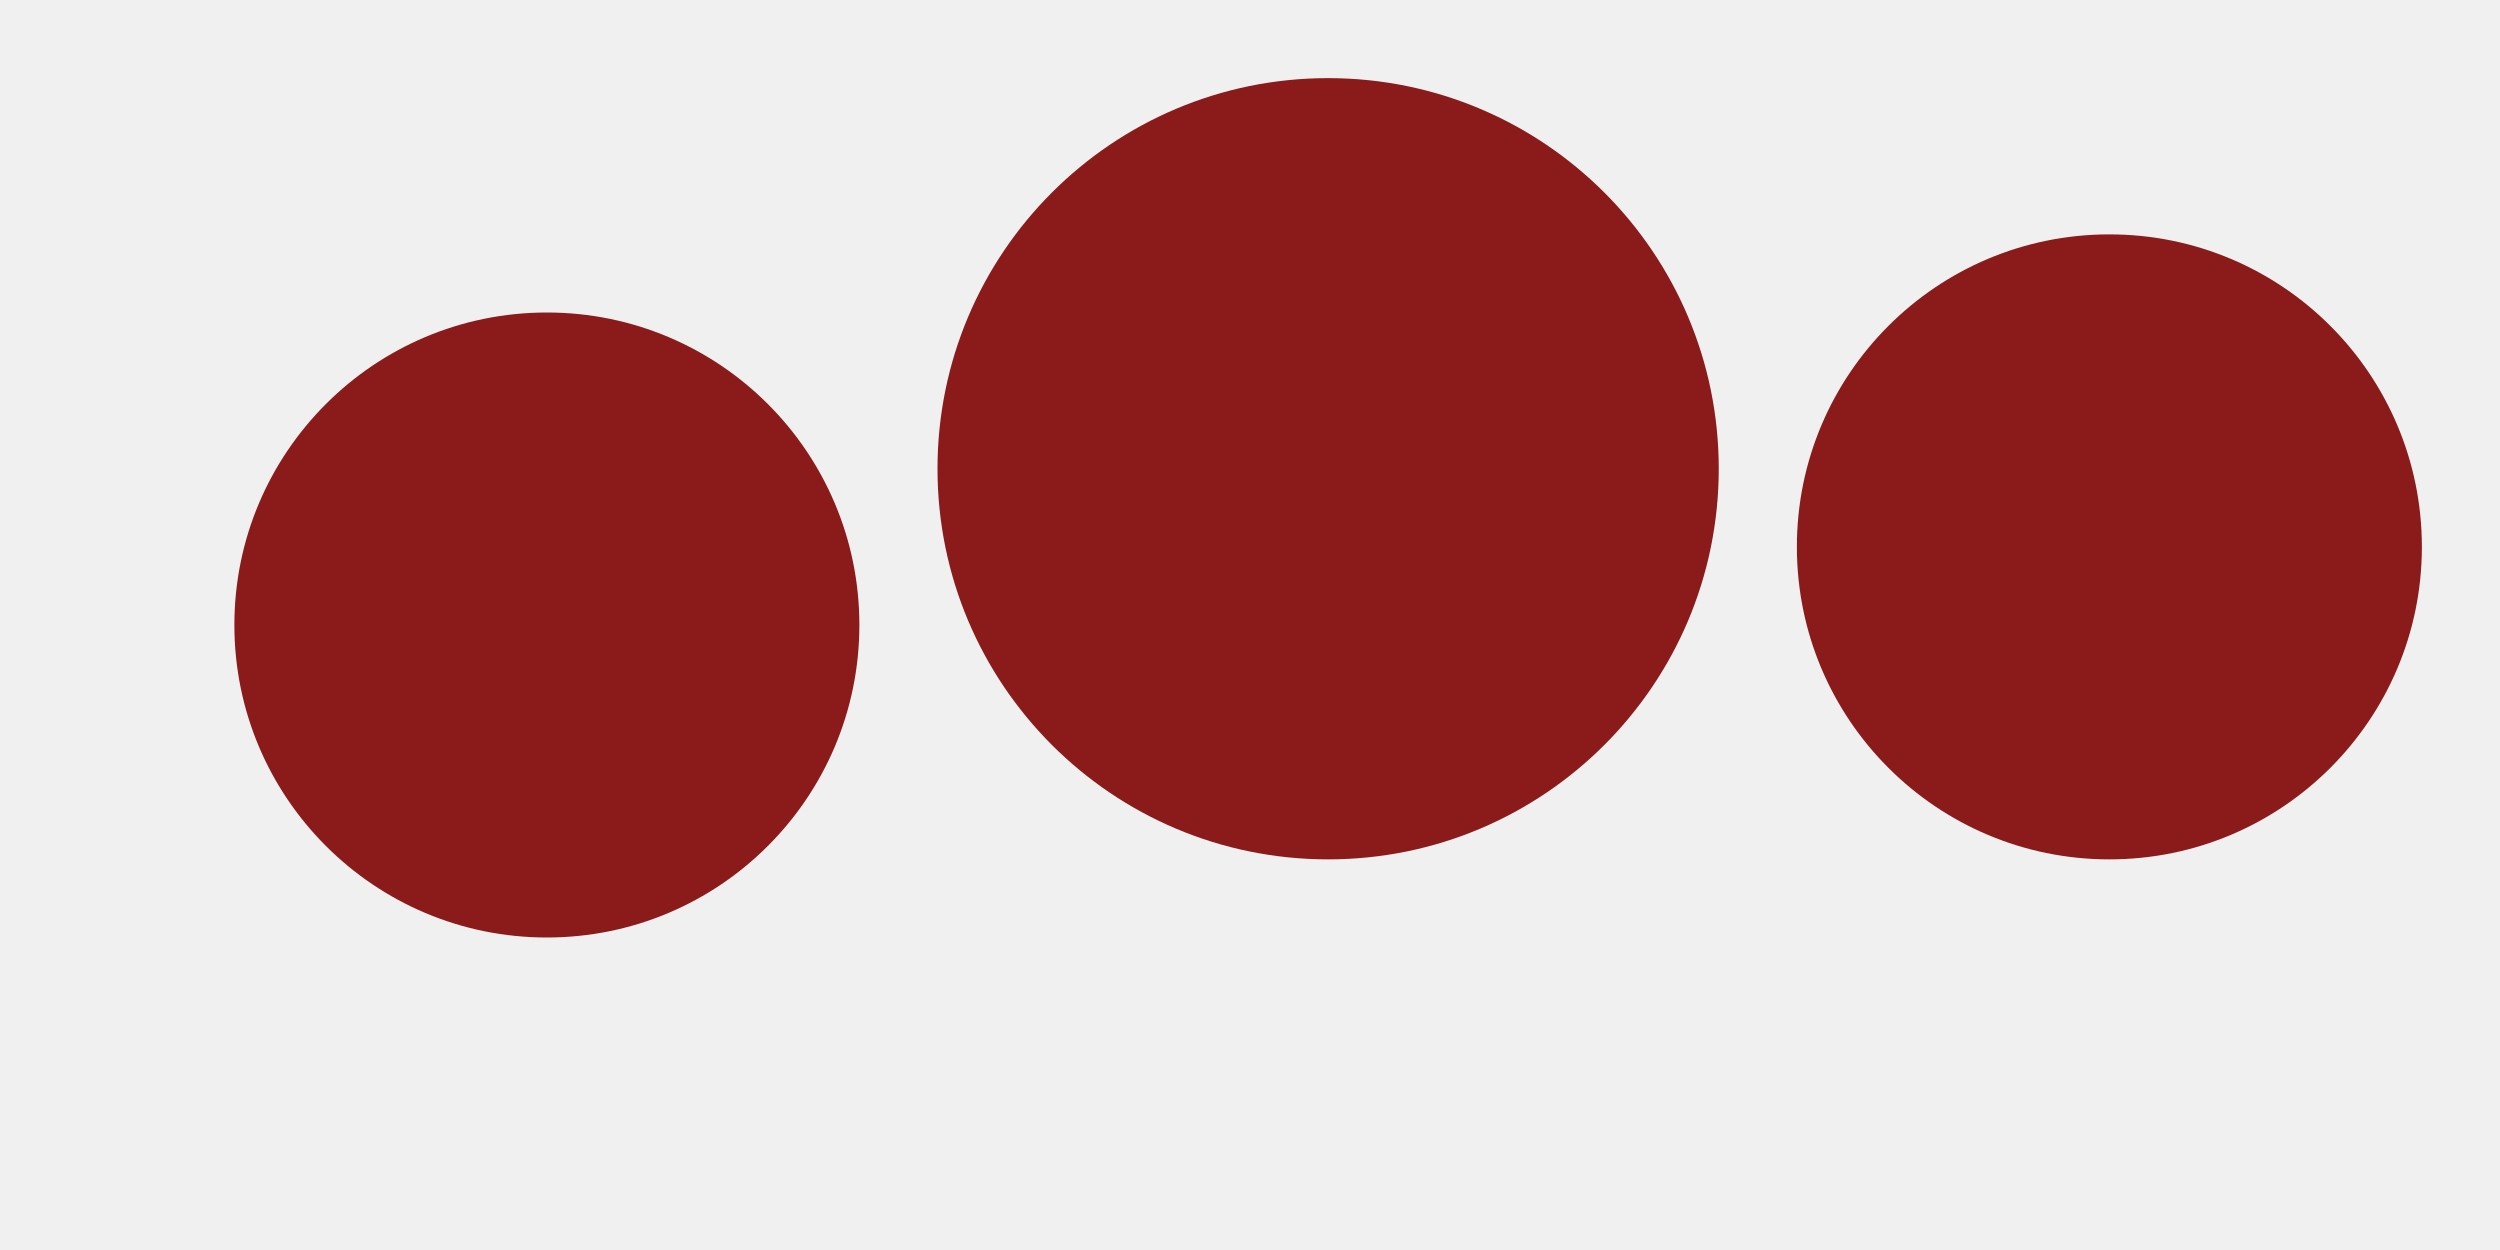
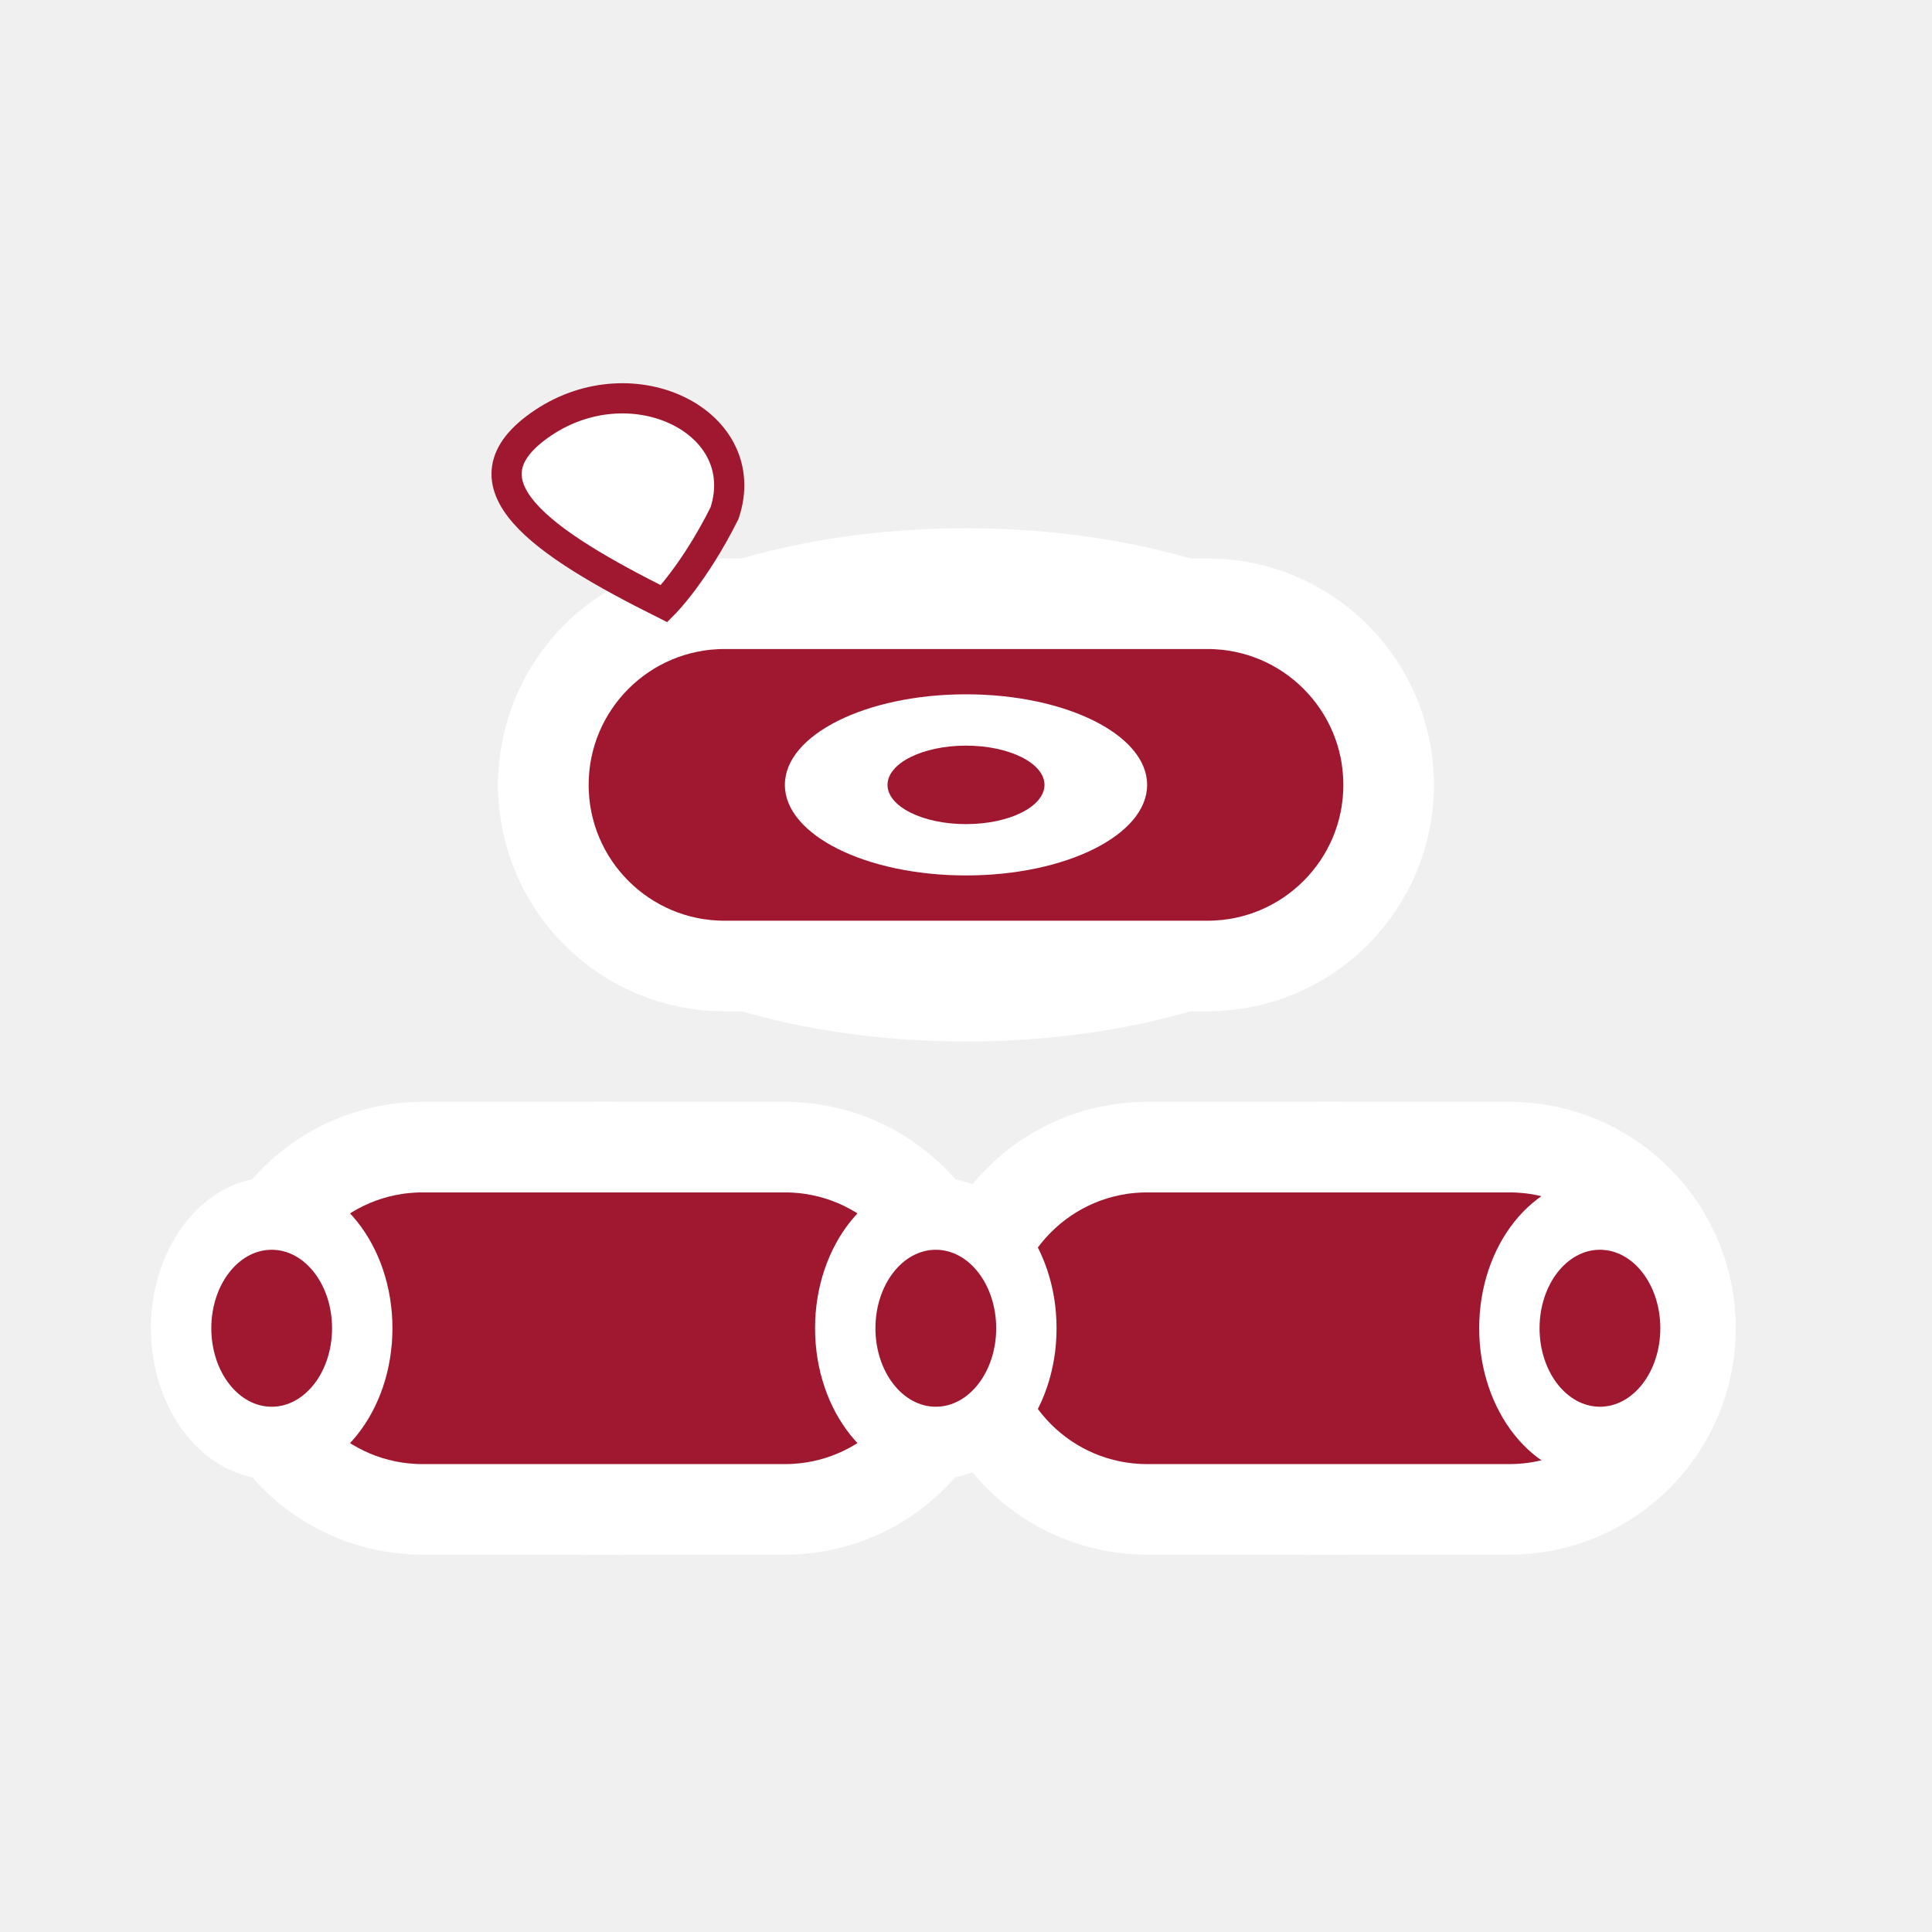
- <svg xmlns="http://www.w3.org/2000/svg" viewBox="0 0 64 32" fill="#8b1b1b">
+ <svg xmlns="http://www.w3.org/2000/svg" viewBox="0 0 64 64" aria-hidden="true">
+   <defs>
+     <style> .r-fill{fill:#a01830;} .r-stroke{stroke:#ffffff;stroke-width:3;stroke-linecap:round;stroke-linejoin:round;fill:#a01830;} </style>
+   </defs>
+   <g class="r-stroke">
+     <ellipse cx="20" cy="44" rx="12" ry="6" />
+     <rect x="8" y="38" width="24" height="12" rx="6" />
+   </g>
+   <g class="r-stroke">
+     <ellipse cx="44" cy="44" rx="12" ry="6" />
+     <rect x="32" y="38" width="24" height="12" rx="6" />
+   </g>
+   <g class="r-stroke">
+     <ellipse cx="32" cy="26" rx="14" ry="7" />
+     <rect x="18" y="20" width="28" height="12" rx="6" />
+   </g>
  <g>
-     <circle cx="14" cy="16" r="8" />
-     <circle cx="34" cy="12" r="10" />
-     <circle cx="54" cy="14" r="8" />
+     <ellipse cx="9" cy="44" rx="4" ry="5" fill="#ffffff" />
+     <ellipse cx="9" cy="44" rx="2" ry="2.6" fill="#a01830" />
+     <ellipse cx="31" cy="44" rx="4" ry="5" fill="#ffffff" />
+     <ellipse cx="31" cy="44" rx="2" ry="2.6" fill="#a01830" />
+     <ellipse cx="53" cy="44" rx="4" ry="5" fill="#ffffff" />
+     <ellipse cx="53" cy="44" rx="2" ry="2.6" fill="#a01830" />
+     <ellipse cx="32" cy="26" rx="6" ry="3" fill="#ffffff" />
+     <ellipse cx="32" cy="26" rx="2.6" ry="1.3" fill="#a01830" />
  </g>
+   <path d="M22 20 C18 18, 15 16, 18 14 C21 12, 25 14, 24 17 C23 19, 22 20, 22 20 Z" fill="#ffffff" stroke="#a01830" stroke-width="1" />
</svg>
